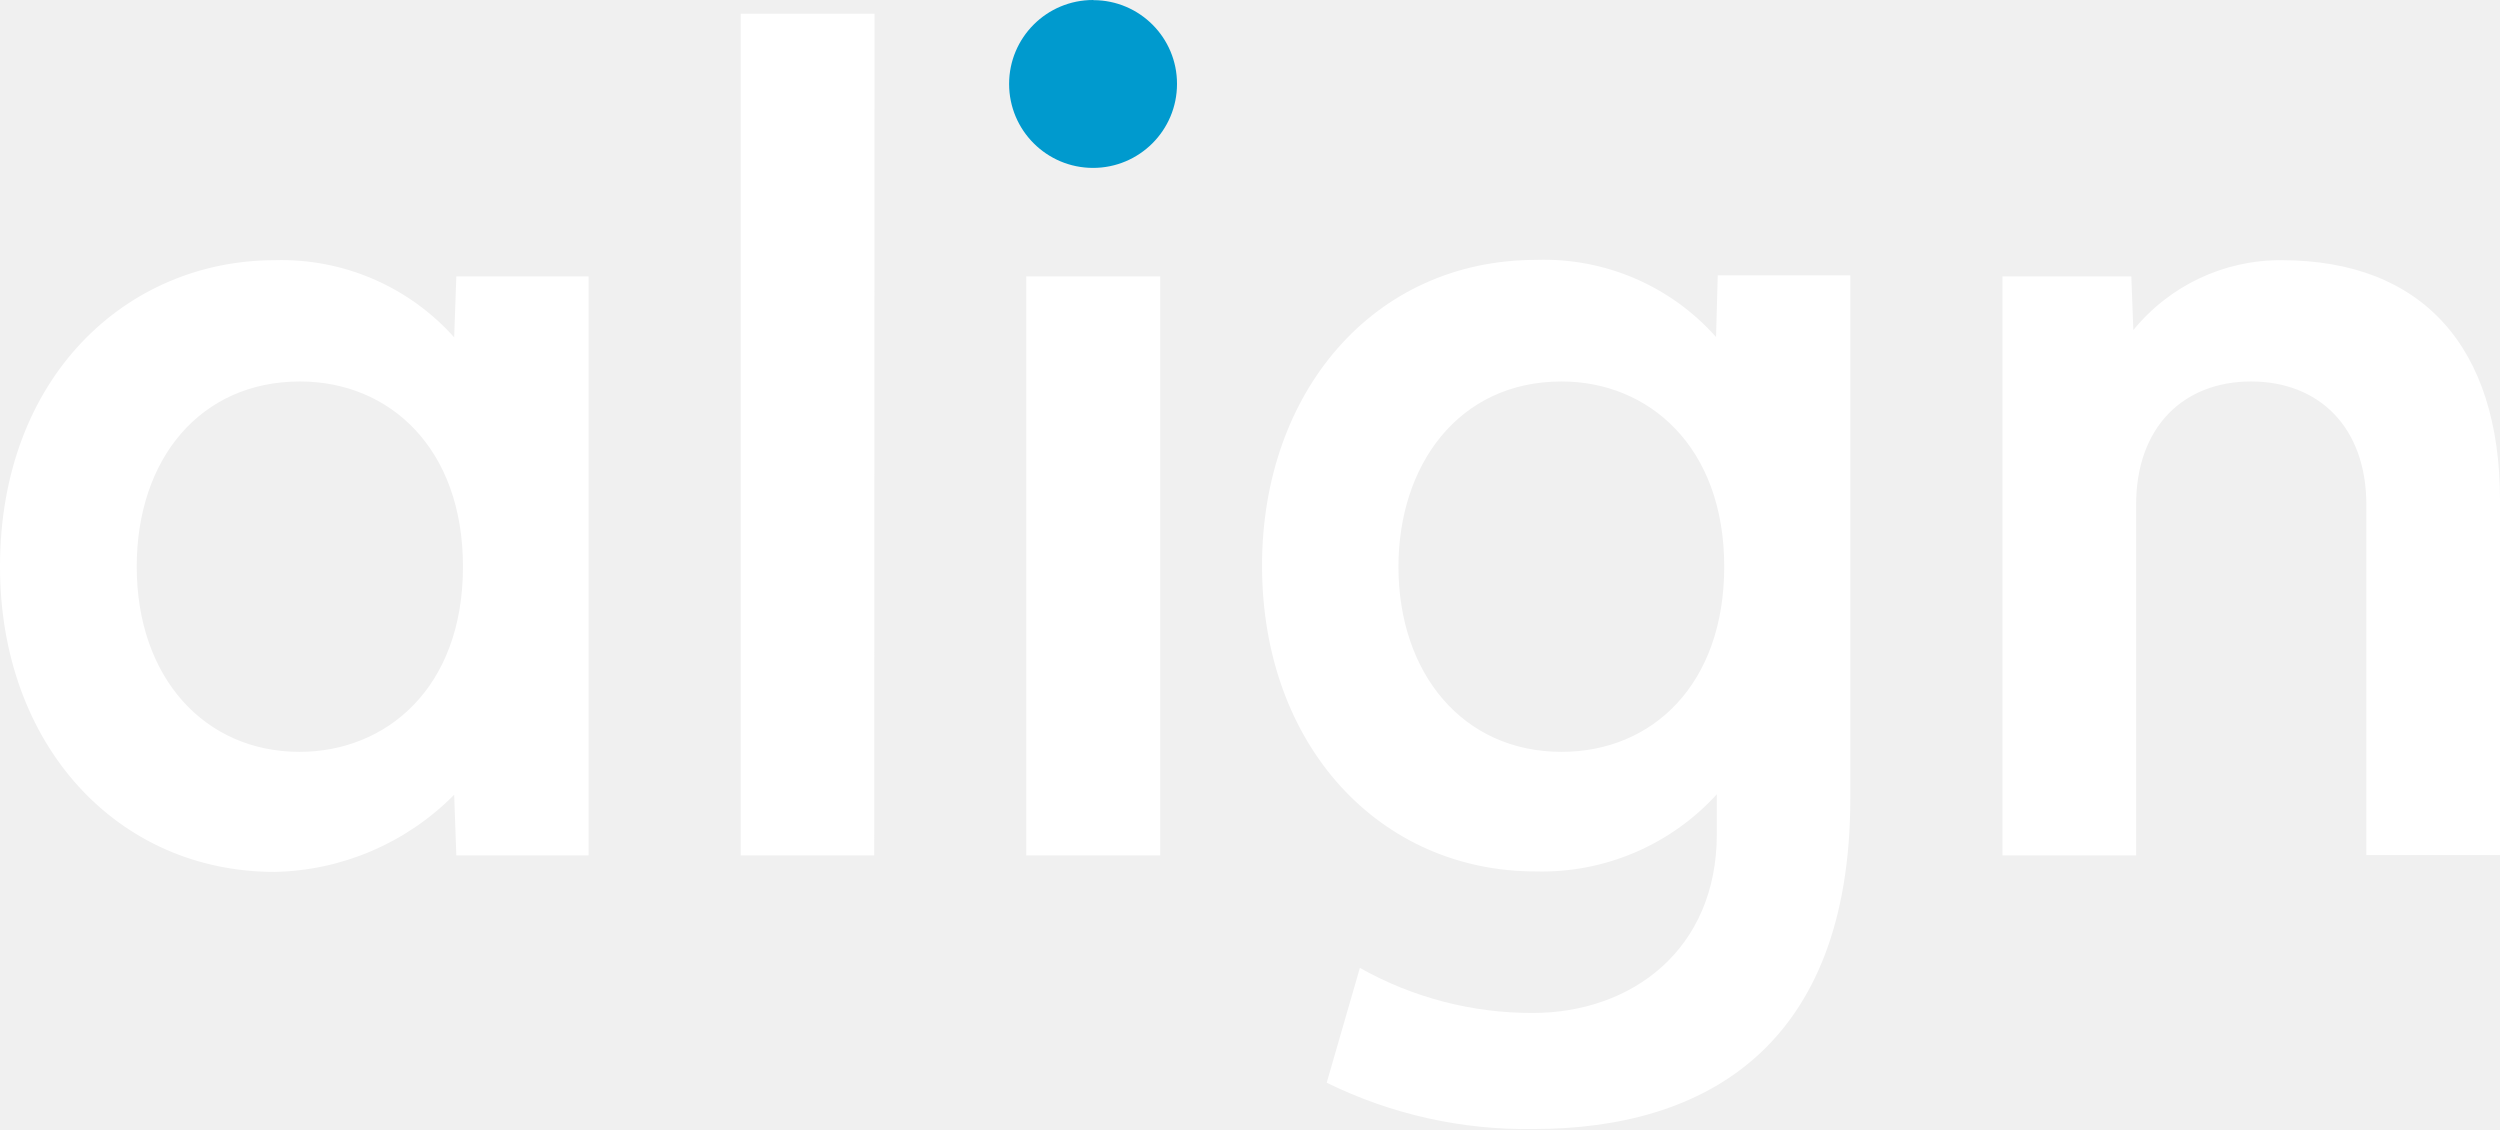
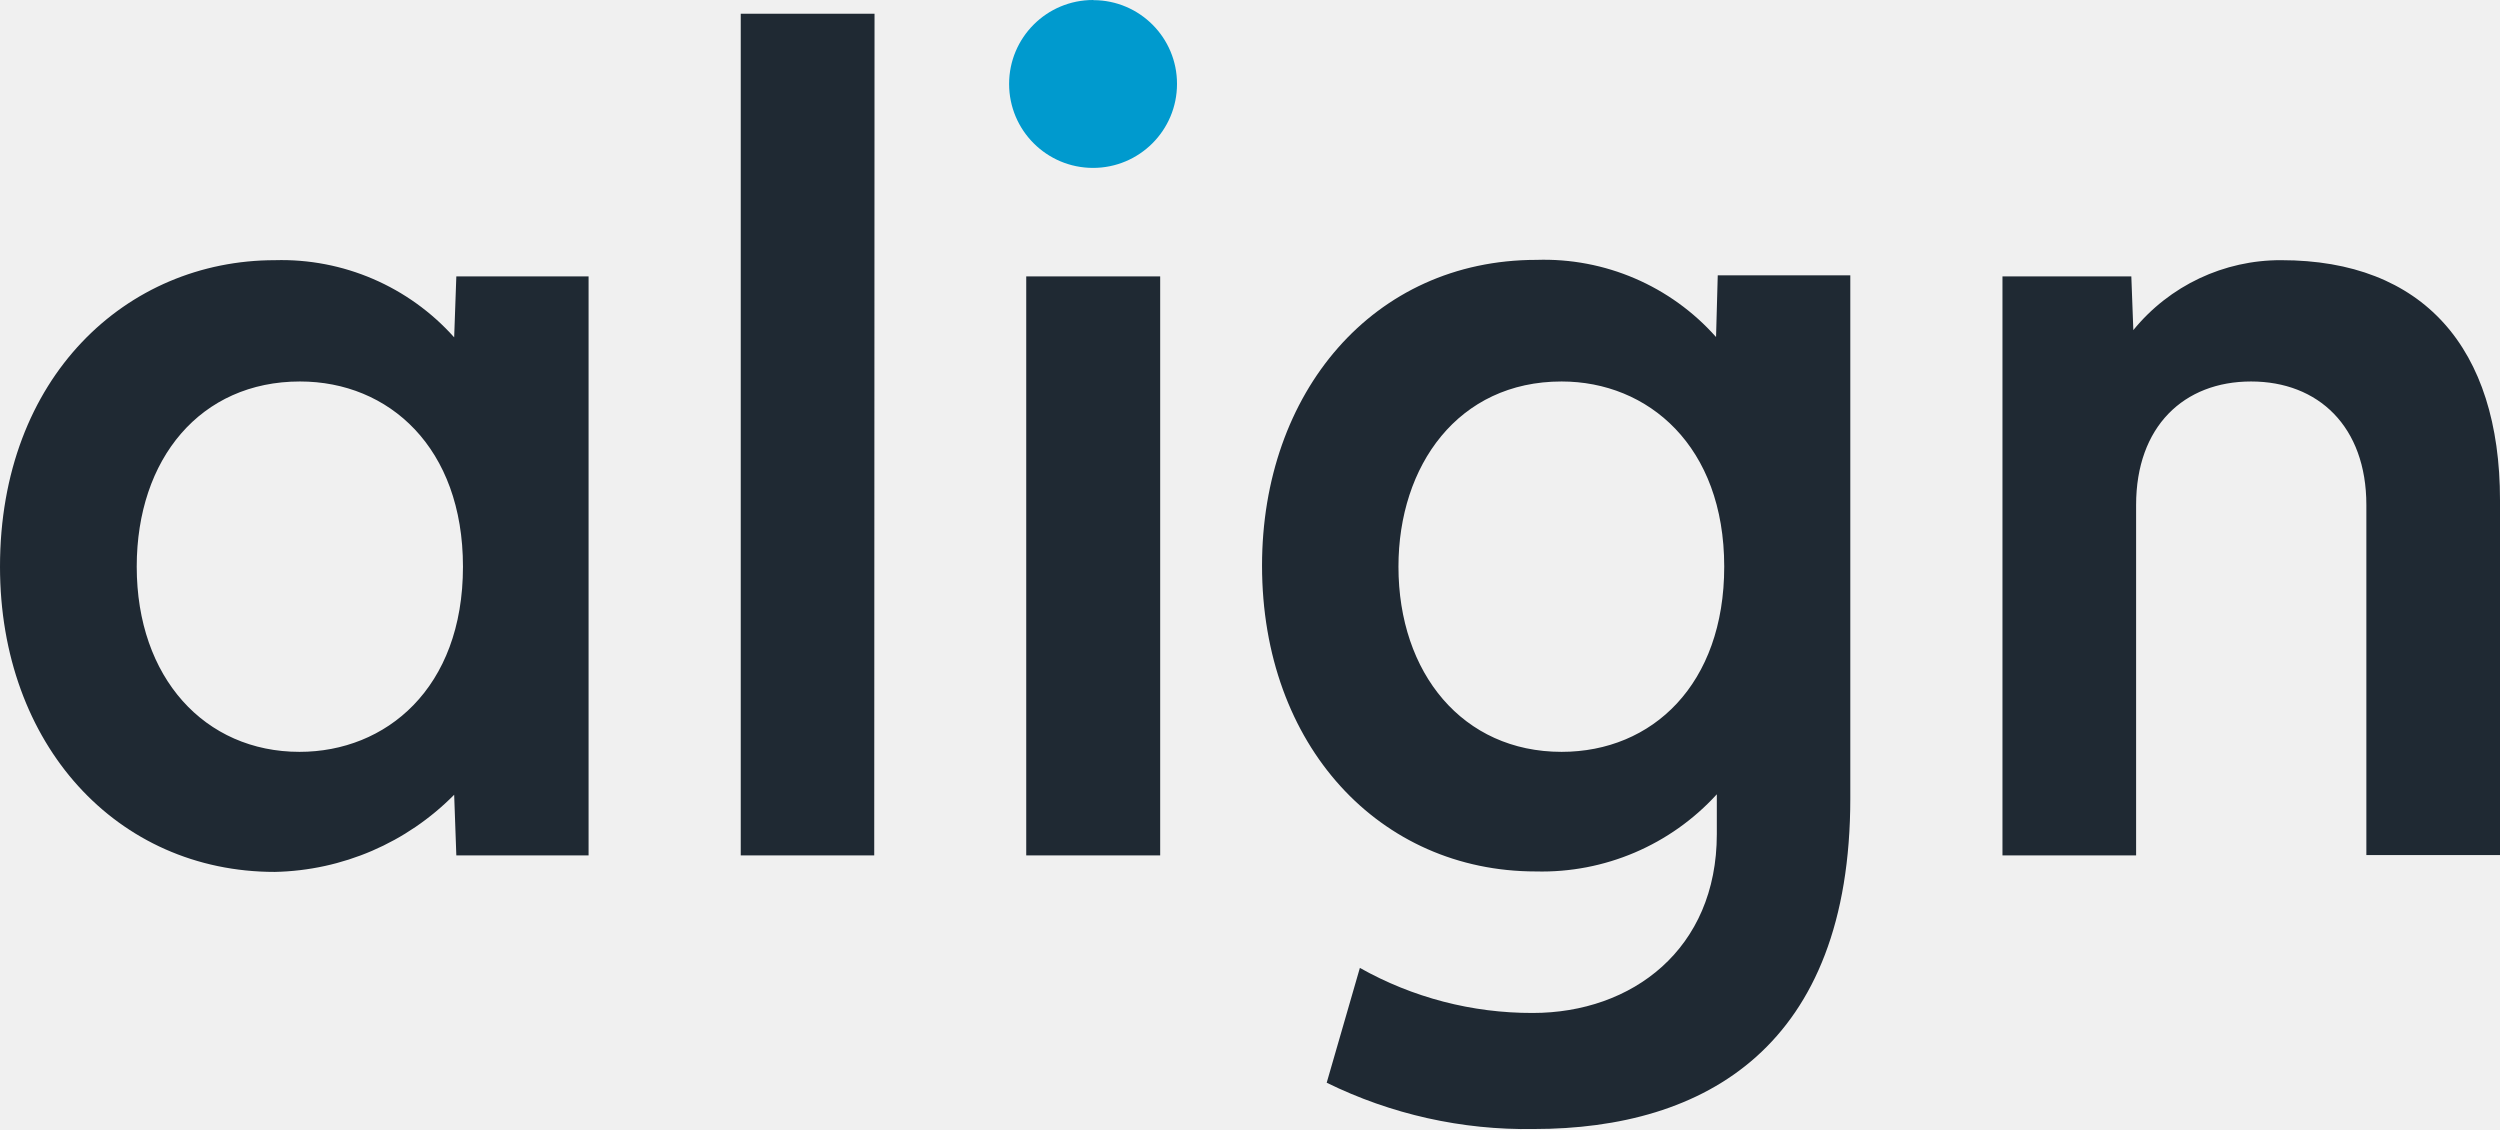
<svg xmlns="http://www.w3.org/2000/svg" viewBox="0 0 162 73.16">
  <defs>
-     <style>.a{fill:#009ace;}.b{fill:#ffffff;}</style>
+     <style>.a{fill:#009ace;}.b{fill:#1f2933;}</style>
  </defs>
  <path class="a" d="M501.83,475.42a5.44,5.44,0,1,0,5.44,5.44h0a5.42,5.42,0,0,0-5.41-5.43h0" transform="translate(-431 -475.42)" />
  <path class="b" d="M560.76,493.33h8.35l.13,3.48a12.29,12.29,0,0,1,9.59-4.53c9.17,0,14.17,5.67,14.17,15.55v23h-8.66V508.14c0-5.08-3.11-8-7.47-8s-7.45,2.92-7.45,8v22.71h-8.66Zm-73.11,37.52H479V476.31h8.67Zm18.53,0H497.5V493.33h8.68Zm-45.61-37.52h8.57v37.52h-8.57l-.14-3.93a16.82,16.82,0,0,1-11.62,5c-10.23,0-17.81-8.24-17.81-19.78,0-12.3,8.21-19.86,17.81-19.86a15,15,0,0,1,11.62,5Zm-20.71,18.81c0,7.2,4.41,12,10.55,12,5.59,0,10.59-4.1,10.59-12,0-7.71-4.79-12-10.56-12-6.44,0-10.58,5-10.58,12m102.87,0c0-7.82-4.93-12-10.54-12-6.7,0-10.57,5.45-10.57,12,0,6.91,4.17,12,10.57,12,5.89,0,10.54-4.38,10.54-12m8.17,15c0,16.1-9.42,21.44-20.51,21.44a29.32,29.32,0,0,1-13.42-3l2.15-7.44a22.69,22.69,0,0,0,11.2,2.92c6.45,0,11.93-4.14,11.93-11.59v-2.58a15.34,15.34,0,0,1-11.73,5c-10.1,0-17.74-8.13-17.74-19.82,0-11.2,7.19-19.81,17.78-19.81a14.9,14.9,0,0,1,11.64,5l.11-4h8.59Z" transform="translate(-431 -475.42)" />
</svg>
